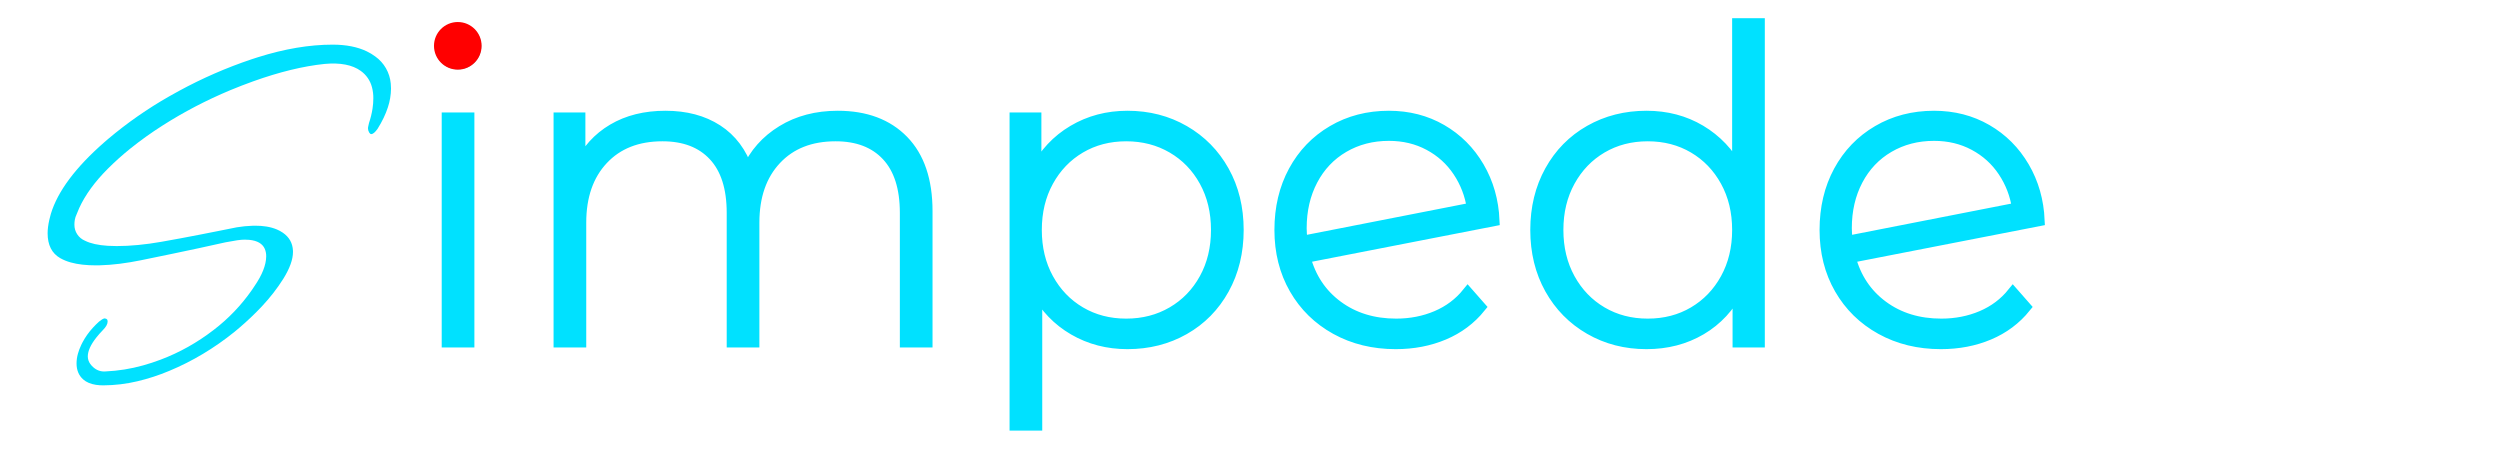
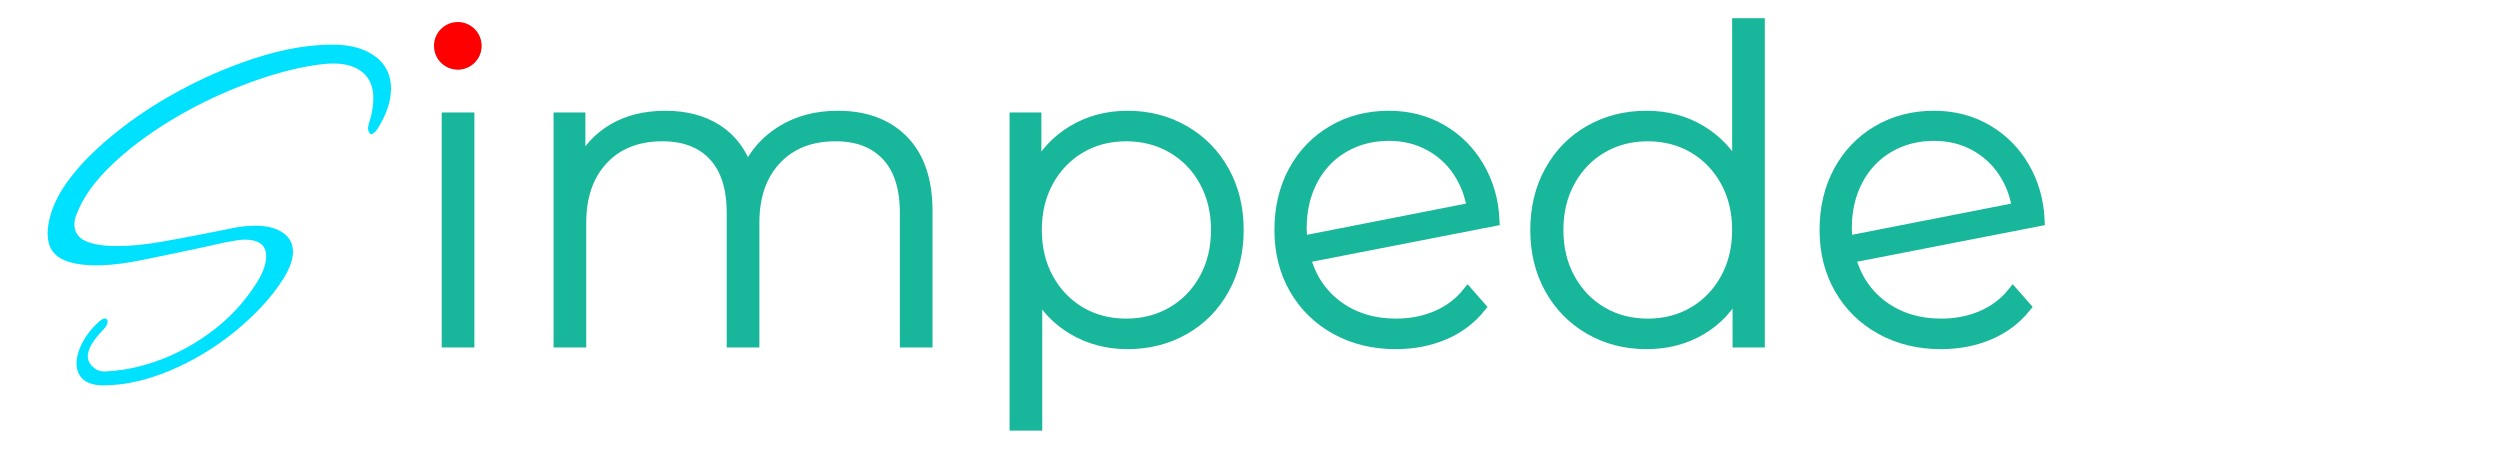
<svg xmlns="http://www.w3.org/2000/svg" viewBox="0 0 210 39">
  <g id="svgGroup" fill="#00E1FF" fill-rule="nonzero" stroke-linecap="round">
    <path d="M 14.94 16.605 L 12.69 17.1 A 592.831 592.831 0 0 1 10.409 17.582 Q 9.02 17.872 7.83 18.113 A 23.986 23.986 0 0 1 6.066 18.405 Q 5.189 18.515 4.406 18.535 A 13.535 13.535 0 0 1 4.05 18.54 A 9.927 9.927 0 0 1 2.928 18.481 Q 2.392 18.42 1.948 18.296 A 3.879 3.879 0 0 1 1.058 17.933 Q 0 17.325 0 15.84 Q 0 15.337 0.15 14.683 A 9.133 9.133 0 0 1 0.27 14.22 Q 1.133 11.371 4.772 8.19 A 30.532 30.532 0 0 1 5.085 7.92 A 34.195 34.195 0 0 1 10.214 4.344 A 38.371 38.371 0 0 1 11.025 3.893 A 38.163 38.163 0 0 1 17.139 1.227 A 35.142 35.142 0 0 1 17.663 1.058 Q 21.015 0 23.94 0 Q 25.636 0 26.808 0.563 A 4.285 4.285 0 0 1 27.518 0.99 A 3.139 3.139 0 0 1 28.824 3.268 A 4.079 4.079 0 0 1 28.845 3.69 A 5.117 5.117 0 0 1 28.581 5.269 Q 28.3 6.137 27.72 7.065 Q 27.405 7.515 27.18 7.515 Q 27.104 7.515 27.028 7.403 A 0.704 0.704 0 0 1 27 7.358 Q 26.91 7.2 26.91 7.02 A 0.3 0.3 0 0 1 26.911 6.994 Q 26.915 6.949 26.931 6.87 A 2.924 2.924 0 0 1 26.933 6.863 Q 26.953 6.762 26.991 6.607 A 11.844 11.844 0 0 1 27 6.57 A 7.196 7.196 0 0 0 27.291 5.384 A 5.837 5.837 0 0 0 27.36 4.5 A 3.514 3.514 0 0 0 27.246 3.578 A 2.43 2.43 0 0 0 26.303 2.205 Q 25.245 1.44 23.265 1.62 Q 20.572 1.9 17.28 3.077 A 42.204 42.204 0 0 0 15.345 3.825 Q 12.33 5.085 9.653 6.795 A 30.156 30.156 0 0 0 6.918 8.754 A 23.671 23.671 0 0 0 5.063 10.418 Q 3.418 12.062 2.655 13.723 A 7.902 7.902 0 0 0 2.43 14.265 A 1.652 1.652 0 0 0 2.285 14.713 A 2.291 2.291 0 0 0 2.25 15.12 A 1.442 1.442 0 0 0 3.139 16.47 Q 3.83 16.82 5.058 16.898 A 11.834 11.834 0 0 0 5.805 16.92 Q 7.515 16.92 9.563 16.56 A 160.362 160.362 0 0 0 11.19 16.265 Q 11.906 16.131 12.686 15.98 A 277.749 277.749 0 0 0 14.31 15.66 L 15.885 15.345 A 9.735 9.735 0 0 1 17.22 15.213 A 8.793 8.793 0 0 1 17.46 15.21 A 5.756 5.756 0 0 1 18.381 15.279 Q 18.864 15.358 19.258 15.525 A 2.849 2.849 0 0 1 19.755 15.795 Q 20.564 16.348 20.608 17.304 A 2.42 2.42 0 0 1 20.61 17.415 Q 20.61 18.36 19.8 19.665 Q 19.035 20.88 18 21.983 A 23.845 23.845 0 0 1 16.093 23.795 A 26.767 26.767 0 0 1 15.705 24.12 Q 13.14 26.19 10.215 27.405 A 17.03 17.03 0 0 1 7.542 28.277 A 12.628 12.628 0 0 1 4.68 28.62 A 4.088 4.088 0 0 1 4.062 28.577 Q 3.388 28.473 2.993 28.125 Q 2.43 27.63 2.43 26.775 A 3.087 3.087 0 0 1 2.546 25.959 Q 2.643 25.606 2.82 25.232 A 5.73 5.73 0 0 1 2.925 25.02 A 5.941 5.941 0 0 1 3.797 23.785 A 7.301 7.301 0 0 1 4.32 23.265 Q 4.59 23.04 4.77 22.995 A 0.333 0.333 0 0 1 4.889 23.016 A 0.299 0.299 0 0 1 4.995 23.085 A 0.115 0.115 0 0 1 5.019 23.122 Q 5.034 23.159 5.038 23.218 A 0.668 0.668 0 0 1 5.04 23.265 Q 5.04 23.58 4.635 23.985 A 8.238 8.238 0 0 0 4.091 24.603 Q 3.375 25.512 3.375 26.19 A 1.077 1.077 0 0 0 3.588 26.828 A 1.627 1.627 0 0 0 3.825 27.09 Q 4.275 27.495 4.86 27.45 A 13.939 13.939 0 0 0 8.018 26.944 A 17.005 17.005 0 0 0 9.495 26.46 Q 11.88 25.56 13.95 23.963 A 15.005 15.005 0 0 0 17.155 20.616 A 14.187 14.187 0 0 0 17.37 20.295 Q 18.348 18.872 18.36 17.801 A 2.373 2.373 0 0 0 18.36 17.775 A 1.521 1.521 0 0 0 18.24 17.149 Q 17.949 16.498 16.946 16.398 A 3.91 3.91 0 0 0 16.56 16.38 A 3.535 3.535 0 0 0 16.267 16.393 Q 16.118 16.406 15.952 16.43 A 6.183 6.183 0 0 0 15.84 16.448 Q 15.435 16.515 14.94 16.605 Z" transform="translate(4, 3.75)" vector-effect="non-scaling-stroke" />
  </g>
-   <g transform="translate(37,2)" id="svgGroup" stroke-linecap="round" fill-rule="evenodd" font-size="9pt" stroke="#00E1FF" stroke-width="0.25mm" fill="#00E1FF" style="stroke:#00E1FF;stroke-width:0.25mm;fill:#00E1FF">
+   <g transform="translate(37,2)" id="svgGroup" stroke-linecap="round" fill-rule="evenodd" font-size="9pt" stroke="#18B69B" stroke-width="0.25mm" fill="#18B69B" style="stroke:#18B69B;stroke-width:0.25mm;fill:#18B69B">
    <path d="M 40.86 15.732 L 40.86 26.712 L 39.06 26.712 L 39.06 15.876 Q 39.06 12.708 37.512 11.052 Q 35.964 9.396 33.192 9.396 Q 30.024 9.396 28.17 11.376 Q 26.316 13.356 26.316 16.704 L 26.316 26.712 L 24.516 26.712 L 24.516 15.876 Q 24.516 12.708 22.968 11.052 Q 21.42 9.396 18.648 9.396 Q 15.48 9.396 13.626 11.376 Q 11.772 13.356 11.772 16.704 L 11.772 26.712 L 9.972 26.712 L 9.972 7.92 L 11.7 7.92 L 11.7 11.952 Q 12.636 9.972 14.49 8.874 Q 16.344 7.776 18.9 7.776 Q 21.456 7.776 23.238 8.928 Q 25.02 10.08 25.776 12.312 Q 26.712 10.224 28.71 9 Q 30.708 7.776 33.372 7.776 Q 36.864 7.776 38.862 9.828 Q 40.86 11.88 40.86 15.732 Z M 108.972 0 L 110.772 0 L 110.772 26.712 L 109.008 26.712 L 109.008 22.284 Q 107.892 24.48 105.876 25.668 Q 103.86 26.856 101.304 26.856 Q 98.676 26.856 96.552 25.632 Q 94.428 24.408 93.222 22.248 Q 92.016 20.088 92.016 17.316 Q 92.016 14.544 93.222 12.366 Q 94.428 10.188 96.552 8.982 Q 98.676 7.776 101.304 7.776 Q 103.824 7.776 105.822 8.964 Q 107.82 10.152 108.972 12.276 L 108.972 0 Z M 50.076 22.428 L 50.076 33.696 L 48.276 33.696 L 48.276 7.92 L 50.004 7.92 L 50.004 12.348 Q 51.12 10.188 53.154 8.982 Q 55.188 7.776 57.708 7.776 Q 60.336 7.776 62.46 9 Q 64.584 10.224 65.79 12.384 Q 66.996 14.544 66.996 17.316 Q 66.996 20.088 65.79 22.266 Q 64.584 24.444 62.46 25.65 Q 60.336 26.856 57.708 26.856 Q 55.224 26.856 53.208 25.686 Q 51.192 24.516 50.076 22.428 Z M 86.292 22.608 L 87.336 23.796 Q 86.112 25.308 84.276 26.082 Q 82.44 26.856 80.244 26.856 Q 77.436 26.856 75.222 25.632 Q 73.008 24.408 71.766 22.248 Q 70.524 20.088 70.524 17.316 Q 70.524 14.544 71.694 12.384 Q 72.864 10.224 74.952 9 Q 77.04 7.776 79.668 7.776 Q 82.116 7.776 84.078 8.91 Q 86.04 10.044 87.21 12.042 Q 88.38 14.04 88.488 16.524 L 72.612 19.62 Q 73.296 22.212 75.348 23.724 Q 77.4 25.236 80.28 25.236 Q 82.116 25.236 83.682 24.57 Q 85.248 23.904 86.292 22.608 Z M 132.084 22.608 L 133.128 23.796 Q 131.904 25.308 130.068 26.082 Q 128.232 26.856 126.036 26.856 Q 123.228 26.856 121.014 25.632 Q 118.8 24.408 117.558 22.248 Q 116.316 20.088 116.316 17.316 Q 116.316 14.544 117.486 12.384 Q 118.656 10.224 120.744 9 Q 122.832 7.776 125.46 7.776 Q 127.908 7.776 129.87 8.91 Q 131.832 10.044 133.002 12.042 Q 134.172 14.04 134.28 16.524 L 118.404 19.62 Q 119.088 22.212 121.14 23.724 Q 123.192 25.236 126.072 25.236 Q 127.908 25.236 129.474 24.57 Q 131.04 23.904 132.084 22.608 Z M 57.6 25.236 Q 59.76 25.236 61.488 24.228 Q 63.216 23.22 64.206 21.42 Q 65.196 19.62 65.196 17.316 Q 65.196 15.012 64.206 13.212 Q 63.216 11.412 61.488 10.404 Q 59.76 9.396 57.6 9.396 Q 55.44 9.396 53.73 10.404 Q 52.02 11.412 51.03 13.212 Q 50.04 15.012 50.04 17.316 Q 50.04 19.62 51.03 21.42 Q 52.02 23.22 53.73 24.228 Q 55.44 25.236 57.6 25.236 Z M 101.412 25.236 Q 103.572 25.236 105.282 24.228 Q 106.992 23.22 107.982 21.42 Q 108.972 19.62 108.972 17.316 Q 108.972 15.012 107.982 13.212 Q 106.992 11.412 105.282 10.404 Q 103.572 9.396 101.412 9.396 Q 99.252 9.396 97.542 10.404 Q 95.832 11.412 94.842 13.212 Q 93.852 15.012 93.852 17.316 Q 93.852 19.62 94.842 21.42 Q 95.832 23.22 97.542 24.228 Q 99.252 25.236 101.412 25.236 Z M 0.576 26.712 L 0.576 7.92 L 2.376 7.92 L 2.376 26.712 L 0.576 26.712 Z M 72.36 18.288 L 86.688 15.48 Q 86.436 13.788 85.5 12.384 Q 84.564 10.98 83.052 10.17 Q 81.54 9.36 79.668 9.36 Q 77.544 9.36 75.852 10.35 Q 74.16 11.34 73.224 13.122 Q 72.288 14.904 72.288 17.172 Q 72.288 17.568 72.36 18.288 Z M 118.152 18.288 L 132.48 15.48 Q 132.228 13.788 131.292 12.384 Q 130.356 10.98 128.844 10.17 Q 127.332 9.36 125.46 9.36 Q 123.336 9.36 121.644 10.35 Q 119.952 11.34 119.016 13.122 Q 118.08 14.904 118.08 17.172 Q 118.08 17.568 118.152 18.288 Z M 1.476 3.348 Q 0.864 3.348 0.432 2.934 Q 0 2.52 0 1.908 Q 0 1.296 0.432 0.864 Q 0.864 0.432 1.476 0.432 Q 2.088 0.432 2.52 0.846 Q 2.952 1.26 2.952 1.872 Q 2.952 2.484 2.52 2.916 Q 2.088 3.348 1.476 3.348 Z" vector-effect="non-scaling-stroke" />
  </g>
  <circle id="c1" cx="2" cy="2" r="2" fill="red" transform="translate(36.455, 1.85)" />
</svg>
